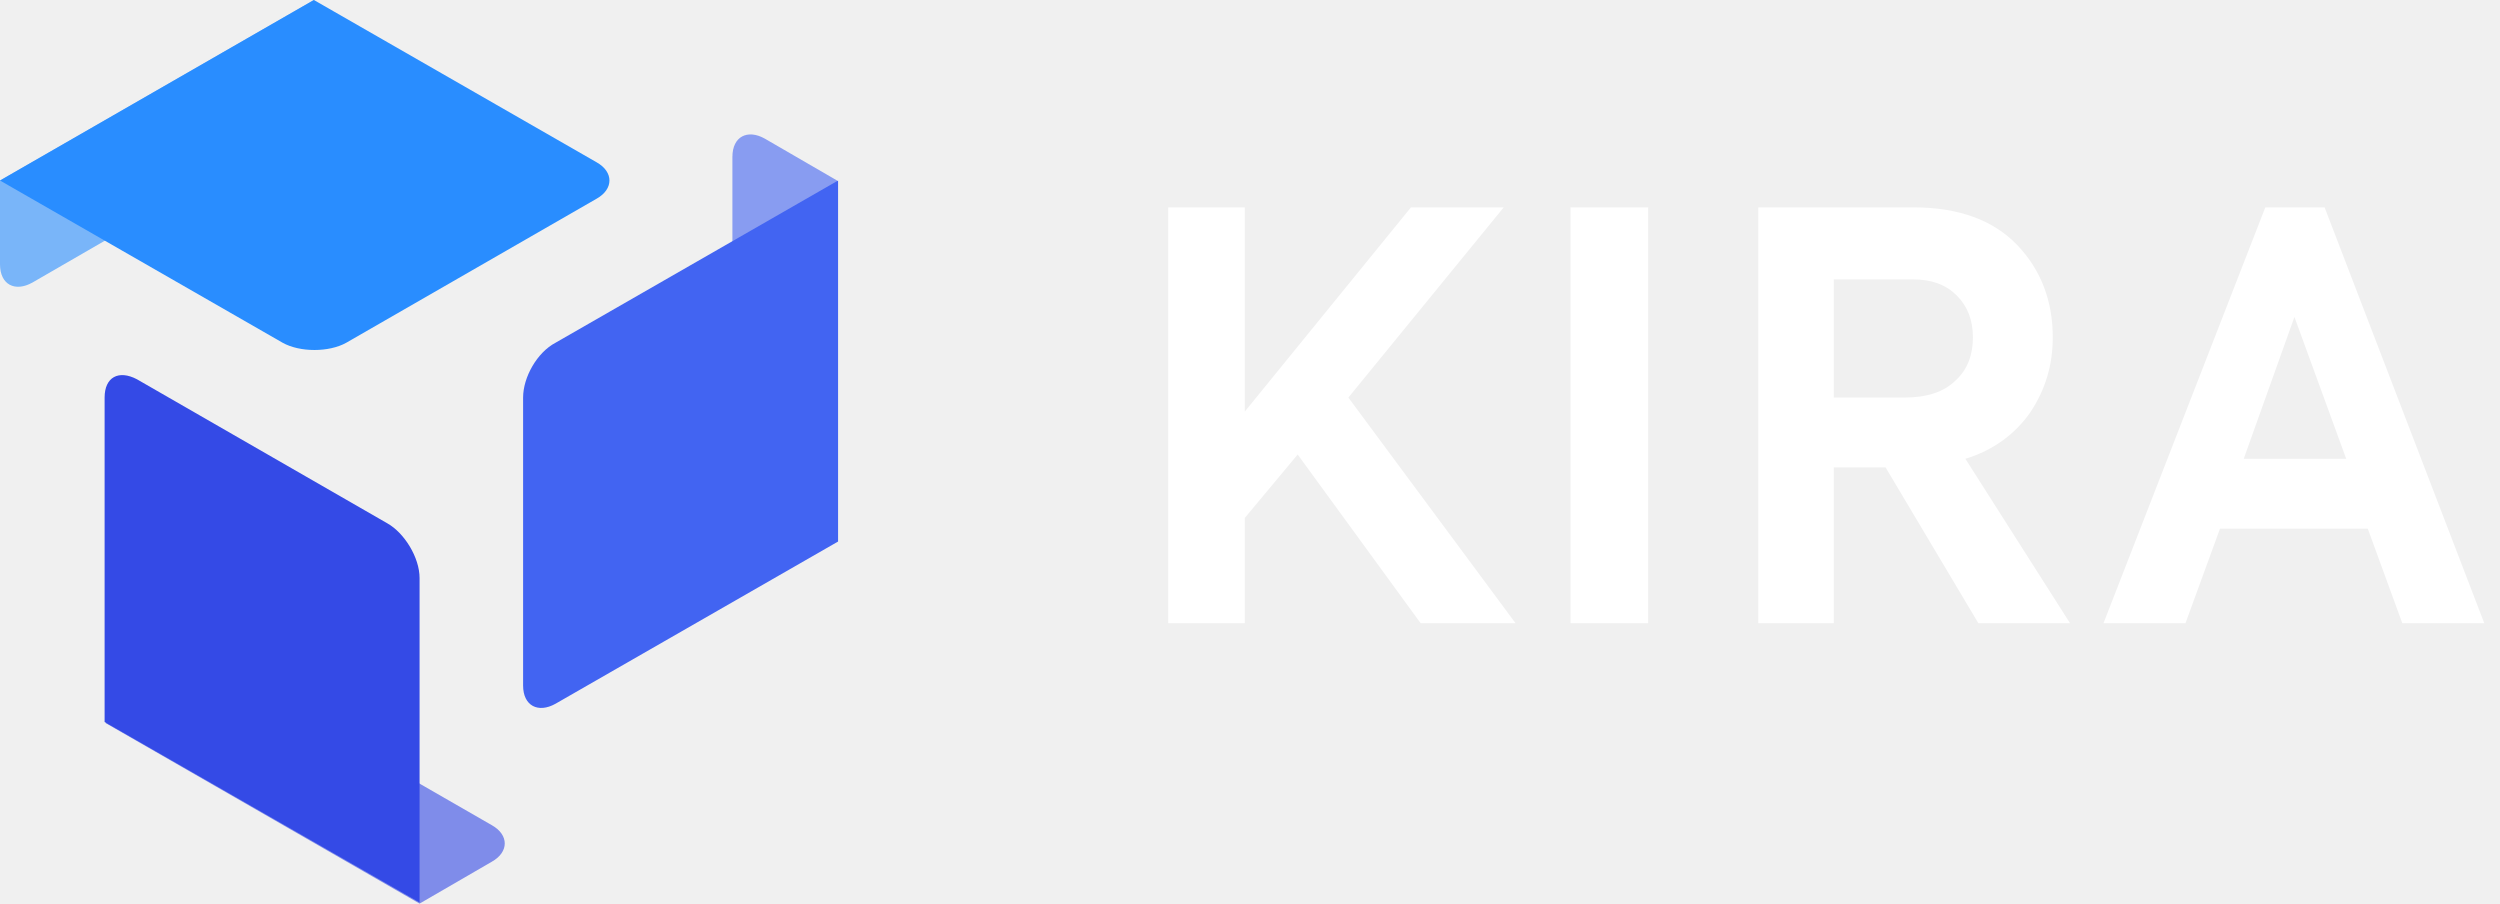
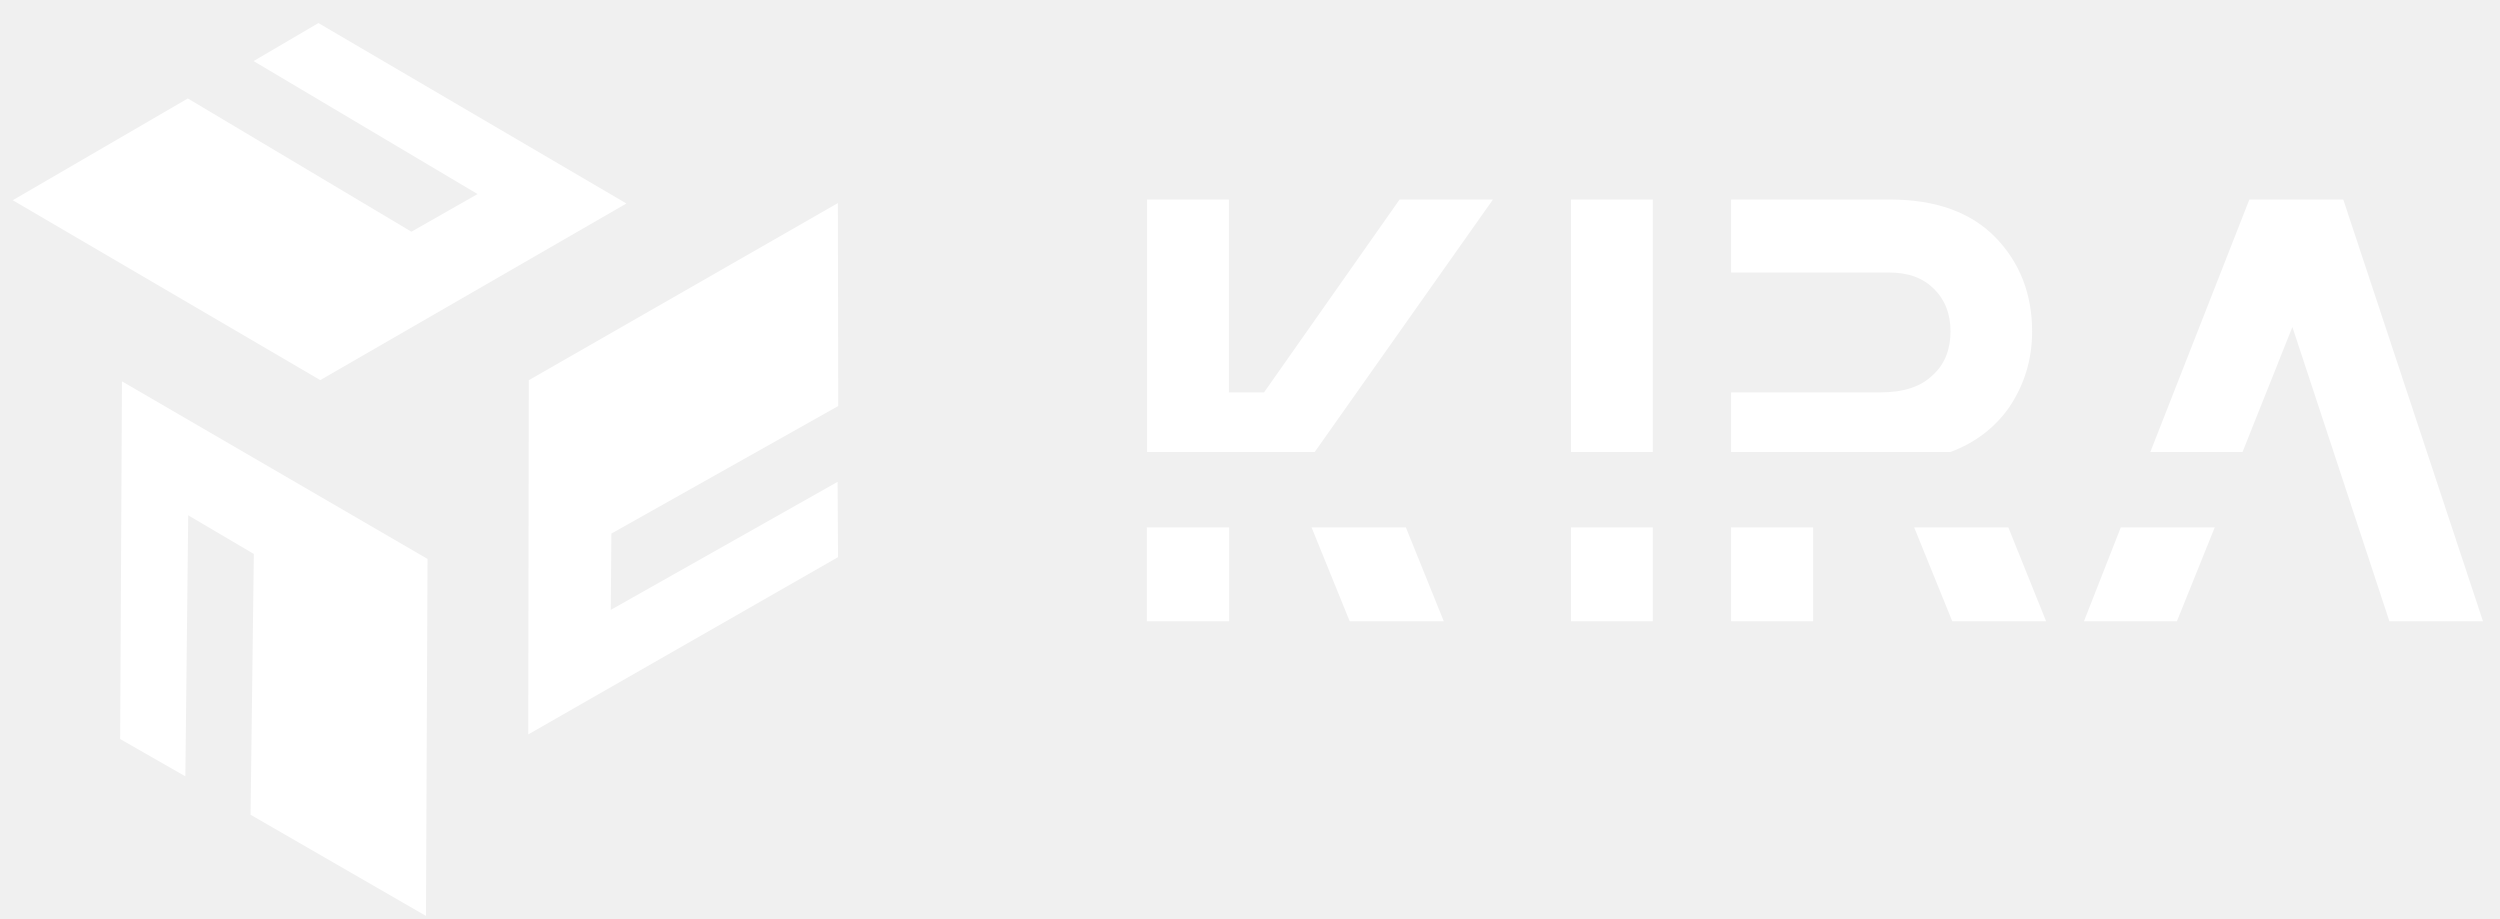
- <svg xmlns="http://www.w3.org/2000/svg" width="83" height="30" viewBox="0 0 83 30" fill="none">
-   <path opacity="0.6" fill-rule="evenodd" clip-rule="evenodd" d="M1.074 9.382C0.501 9.703 0 9.453 0 8.775V5.993L10.421 0V2.782C10.421 3.46 9.956 4.281 9.347 4.602L1.074 9.382Z" fill="#298DFF" />
-   <path opacity="0.6" fill-rule="evenodd" clip-rule="evenodd" d="M16.328 28.609C16.901 28.288 16.901 27.717 16.328 27.396L8.02 22.616C7.447 22.295 6.48 22.295 5.907 22.616L3.508 24.007L13.929 30L16.328 28.609Z" fill="#344AE6" />
-   <path opacity="0.6" fill-rule="evenodd" clip-rule="evenodd" d="M25.391 4.602C24.818 4.281 24.316 4.53 24.316 5.208V14.768C24.316 15.446 24.782 16.266 25.391 16.587L27.79 17.979V5.993L25.391 4.602Z" fill="#4264F2" />
-   <path fill-rule="evenodd" clip-rule="evenodd" d="M0 5.993L10.421 0L19.804 5.386C20.377 5.707 20.377 6.278 19.804 6.599L11.496 11.379C10.923 11.7 9.956 11.7 9.383 11.379L0 5.993Z" fill="#298DFF" />
-   <path fill-rule="evenodd" clip-rule="evenodd" d="M3.473 13.198C3.473 12.521 3.938 12.271 4.547 12.592L12.855 17.372C13.428 17.693 13.93 18.513 13.93 19.191V29.964L3.473 23.971V13.198Z" fill="#344AE6" />
-   <path fill-rule="evenodd" clip-rule="evenodd" d="M18.442 23.365C17.869 23.686 17.367 23.437 17.367 22.759V13.199C17.367 12.521 17.833 11.701 18.442 11.38L27.824 5.993V17.979L18.442 23.365Z" fill="#4264F2" />
-   <path d="M50.316 20.69H47.165L43.083 15.09L41.328 17.194V20.69H38.785V6.885H41.328V13.663L46.843 6.885H49.923L44.766 13.199L50.316 20.69Z" fill="white" />
-   <path d="M52.141 20.69V6.885H54.719V20.69H52.141Z" fill="white" />
-   <path d="M68.725 20.69H65.681L62.601 15.518H60.882V20.69H58.375V6.885H63.532C65.036 6.885 66.182 7.313 66.97 8.134C67.758 8.954 68.152 9.989 68.152 11.201C68.152 12.129 67.901 12.95 67.4 13.699C66.898 14.412 66.182 14.947 65.251 15.232L68.725 20.69ZM63.496 9.275H60.882V13.199H63.21C63.962 13.199 64.535 13.021 64.928 12.628C65.323 12.272 65.501 11.772 65.501 11.201C65.501 10.631 65.323 10.167 64.964 9.81C64.606 9.454 64.141 9.275 63.496 9.275Z" fill="white" />
-   <path d="M82.478 20.69H79.756L78.61 17.551H73.704L72.558 20.69H69.836L75.208 6.885H77.177L82.478 20.69ZM77.894 15.232L76.175 10.523L74.492 15.232H77.894Z" fill="white" />
+ <svg xmlns="http://www.w3.org/2000/svg" width="98" height="36" viewBox="0 0 98 36" fill="none">
+   <path d="M0.5 7.849L7.363 3.86L16.127 9.083L18.721 7.607L9.941 2.394L12.482 0.904L24.555 7.977L12.554 14.9L0.5 7.849Z" fill="white" />
+   <path d="M16.698 35.904L9.822 31.938L9.95 21.715L7.378 20.2L7.266 30.432L4.71 28.97L4.781 14.949L16.759 21.91L16.698 35.904Z" fill="white" />
+   <path d="M32.858 15.916L32.845 7.961L20.729 14.904L20.707 28.789L32.851 21.84L32.834 18.888L23.943 23.907L23.966 20.916L32.858 15.916Z" fill="white" />
+   <path d="M48.182 20.673H44.956L44.956 24.353H48.182V20.673Z" fill="white" />
+   <path d="M51.537 17.718H44.964V7.821H48.173V15.383H49.549L47.908 17.718L54.864 7.821L58.524 7.821L51.537 17.718Z" fill="white" />
+   <path d="M51.413 20.673L52.908 24.353H56.596L55.11 20.673H51.413Z" fill="white" />
+   <path d="M61.582 20.673V24.353H64.789V20.673H61.582Z" fill="white" />
+   <path d="M67.859 20.673V24.353H71.074V20.673H67.859Z" fill="white" />
+   <path d="M75.035 20.673L76.529 24.353H80.208L78.726 20.673H75.035Z" fill="white" />
+   <path fill-rule="evenodd" clip-rule="evenodd" d="M76.454 17.718H67.859V7.821H74.083C75.898 7.821 77.281 8.334 78.232 9.316C79.183 10.299 79.659 11.538 79.659 12.99C79.659 14.101 79.356 15.083 78.751 15.98C78.2 16.758 77.435 17.359 76.454 17.718ZM74.04 10.683H67.859V15.382H73.694C74.602 15.382 75.293 15.169 75.769 14.699C76.244 14.272 76.46 13.674 76.46 12.99C76.46 12.307 76.244 11.751 75.812 11.324C75.38 10.897 74.818 10.683 74.04 10.683Z" fill="white" />
+   <path d="M83.135 20.673L81.691 24.353H85.335L86.818 20.673H83.135Z" fill="white" />
+   <path d="M93.664 24.353H97.333L91.856 7.821H88.175L84.293 17.718H87.907L91.856 7.821L89.862 12.819L93.664 24.353Z" fill="white" />
+   <path d="M64.789 17.718H61.582V7.821H64.789V17.718Z" fill="white" />
</svg>
